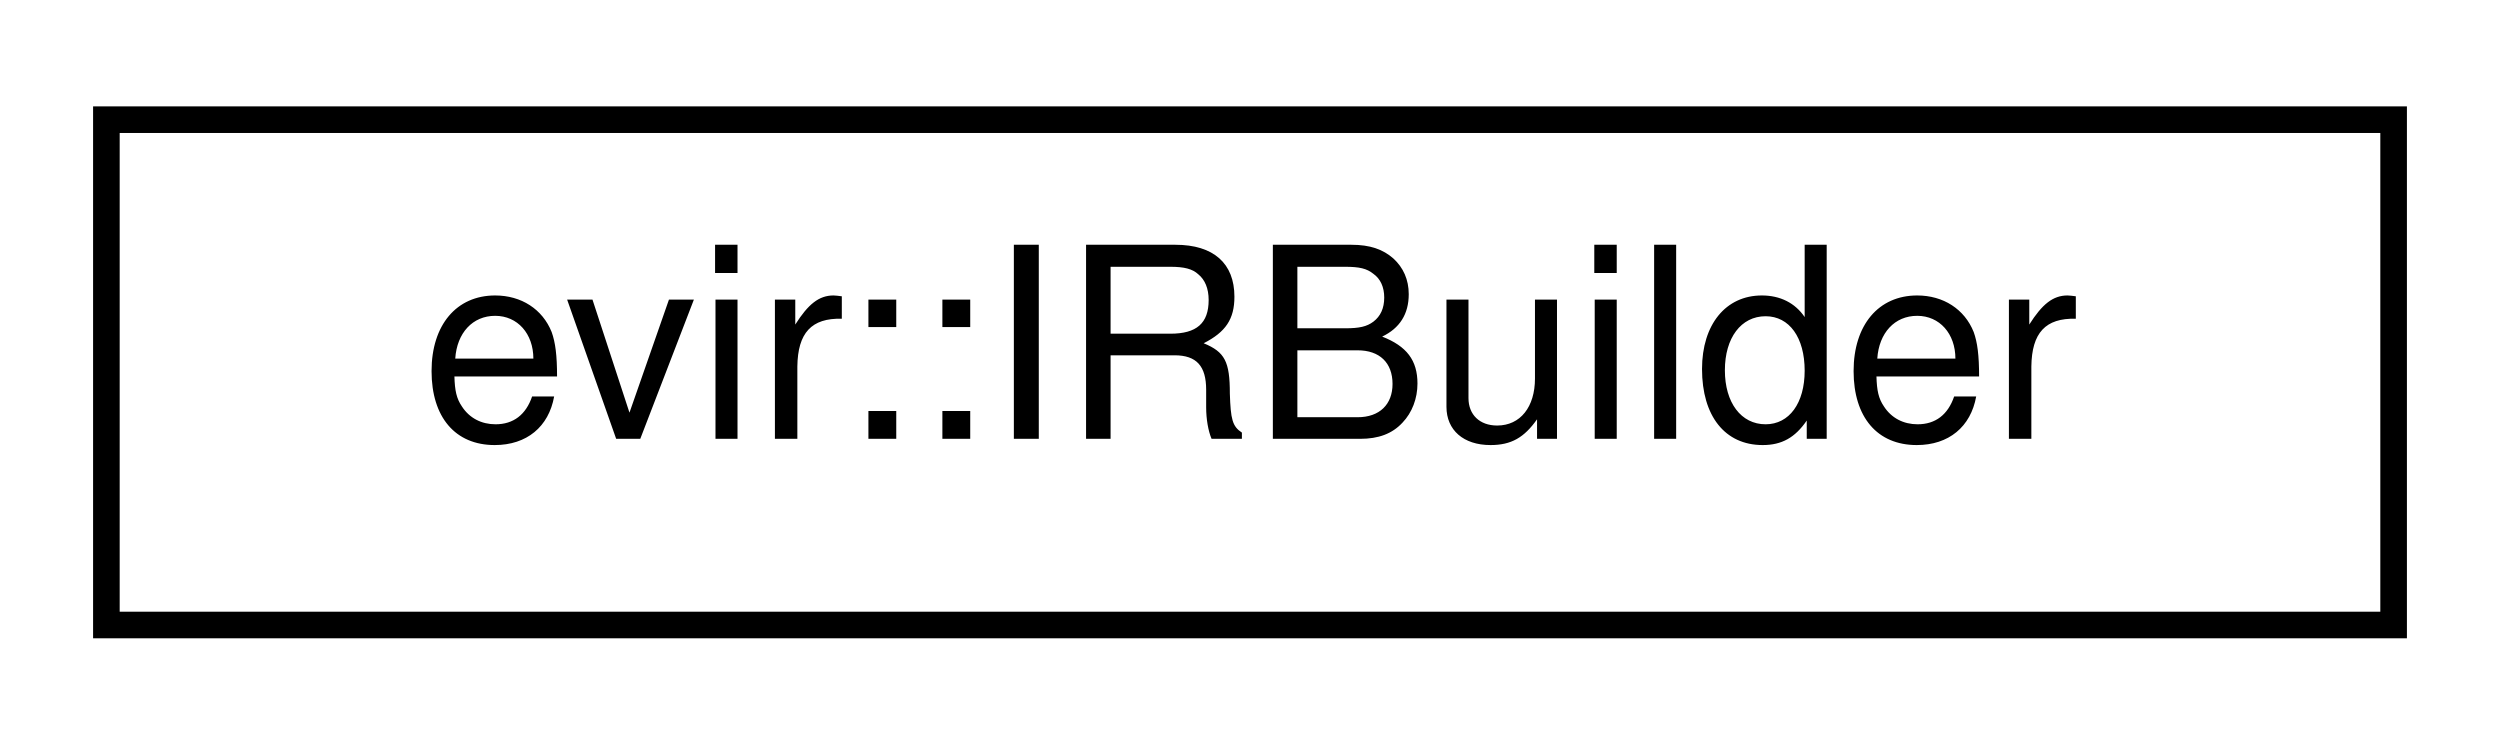
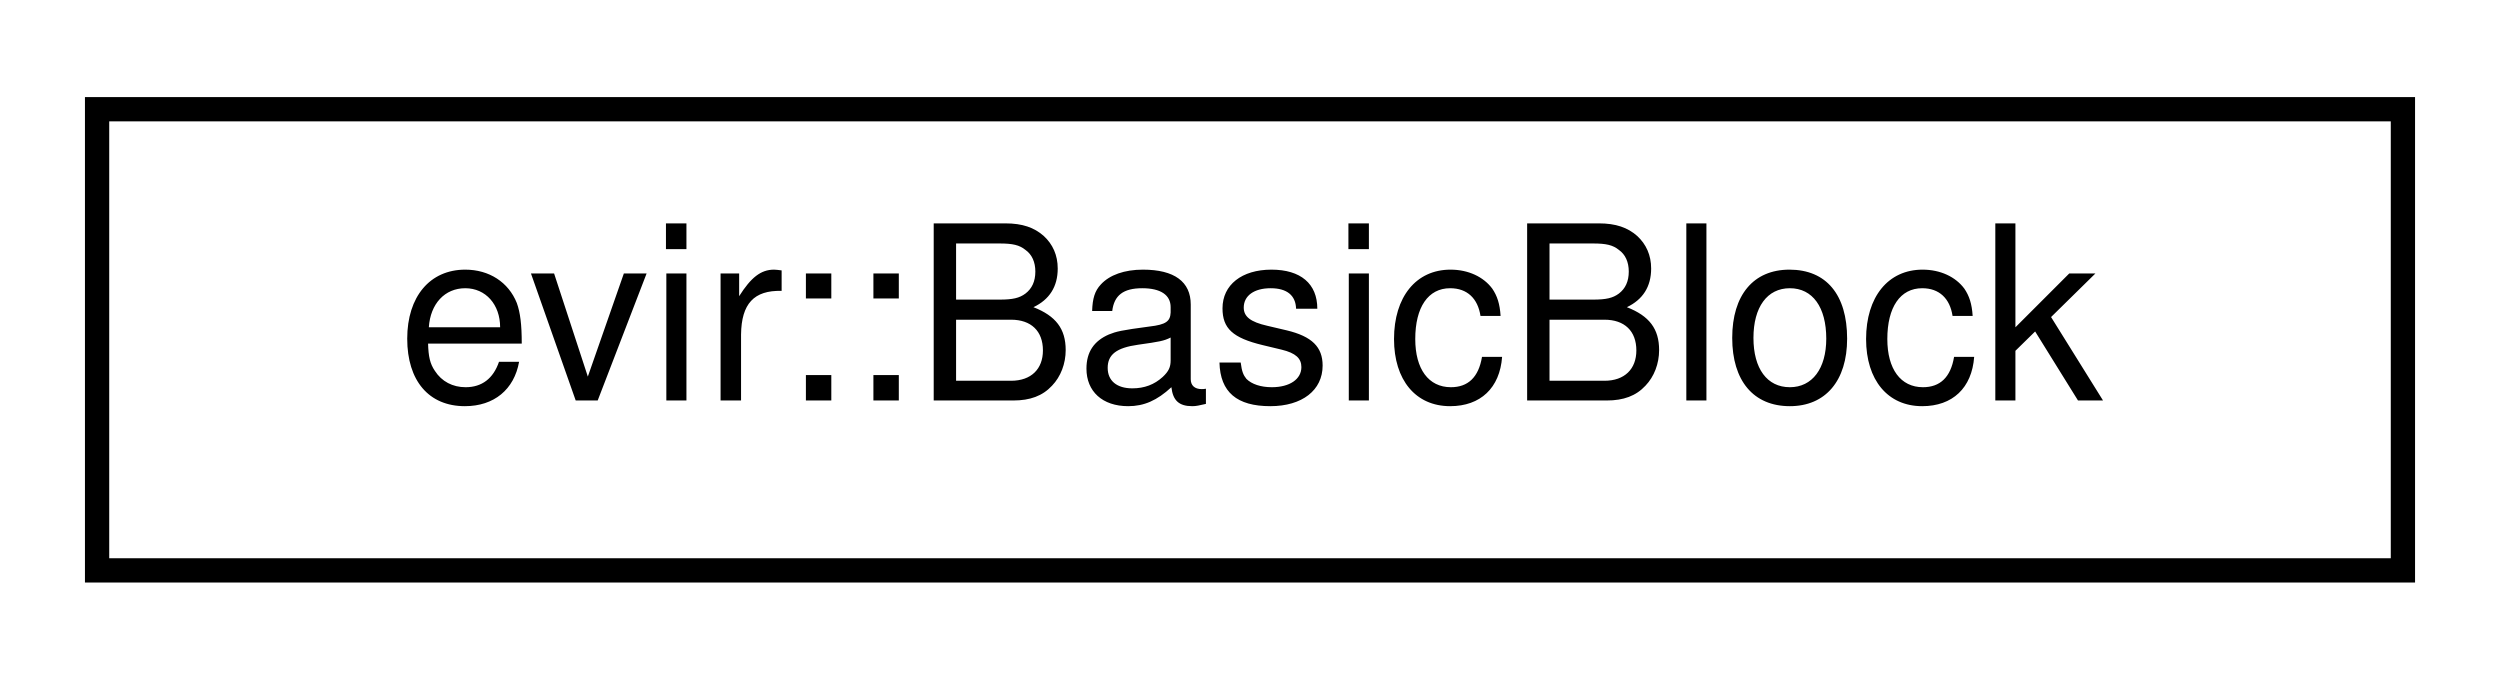
- <svg xmlns="http://www.w3.org/2000/svg" xmlns:xlink="http://www.w3.org/1999/xlink" width="94pt" height="28pt" viewBox="0.00 0.00 94.00 28.00">
+ <svg xmlns="http://www.w3.org/2000/svg" xmlns:xlink="http://www.w3.org/1999/xlink" width="103pt" height="28pt" viewBox="0.00 0.00 103.00 28.00">
  <g id="graph0" class="graph" transform="scale(1 1) rotate(0) translate(4 24)">
    <g id="node1" class="node">
      <g id="a_node1">
-         <a xlink:href="classevir_1_1IRBuilder.html" target="_top" xlink:title="A class for creating and managing instructions.">
-           <polygon fill="none" stroke="black" points="0,-0.5 0,-19.5 86,-19.5 86,-0.5 0,-0.5" />
-           <text text-anchor="middle" x="43" y="-7.5" font-family="Helvetica,sans-Serif" font-size="10.00">evir::IRBuilder</text>
+         <a xlink:href="classevir_1_1BasicBlock.html" target="_top" xlink:title="A single basic block containing instructions.">
+           <polygon fill="none" stroke="black" points="0,-0.5 0,-19.5 95,-19.5 95,-0.5 0,-0.5" />
+           <text text-anchor="middle" x="47.5" y="-7.5" font-family="Helvetica,sans-Serif" font-size="10.00">evir::BasicBlock</text>
        </a>
      </g>
    </g>
  </g>
</svg>
